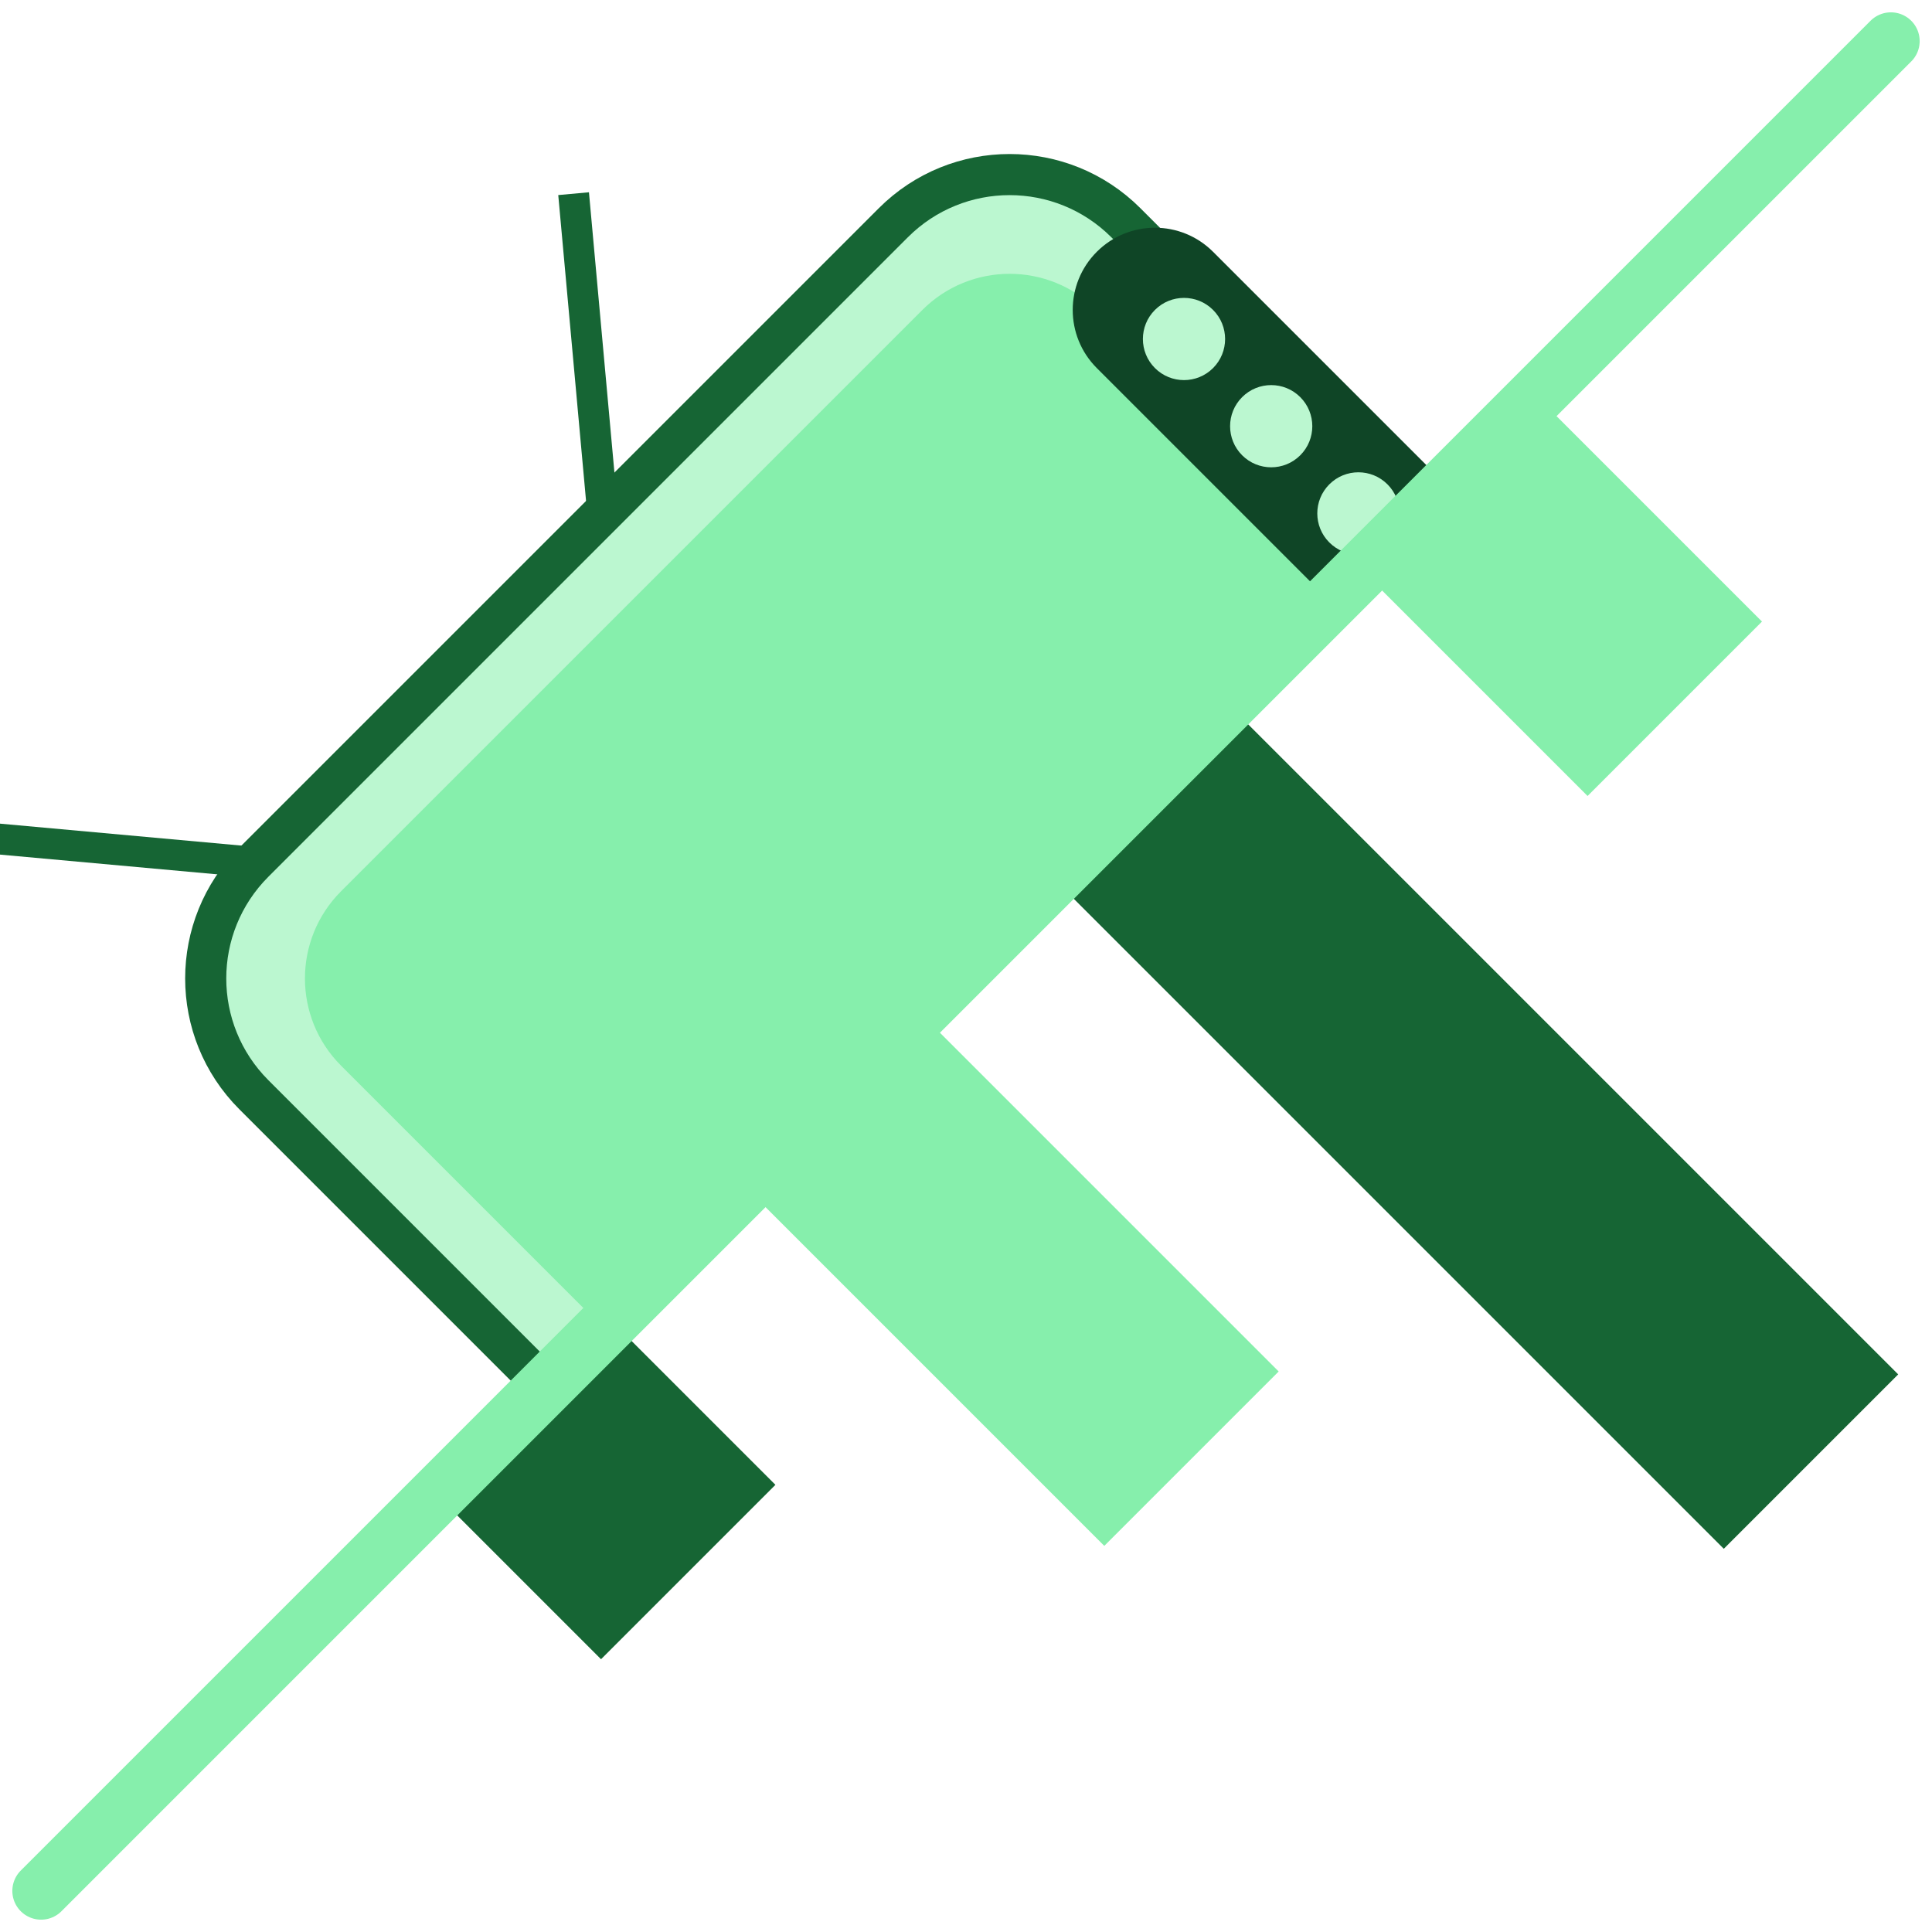
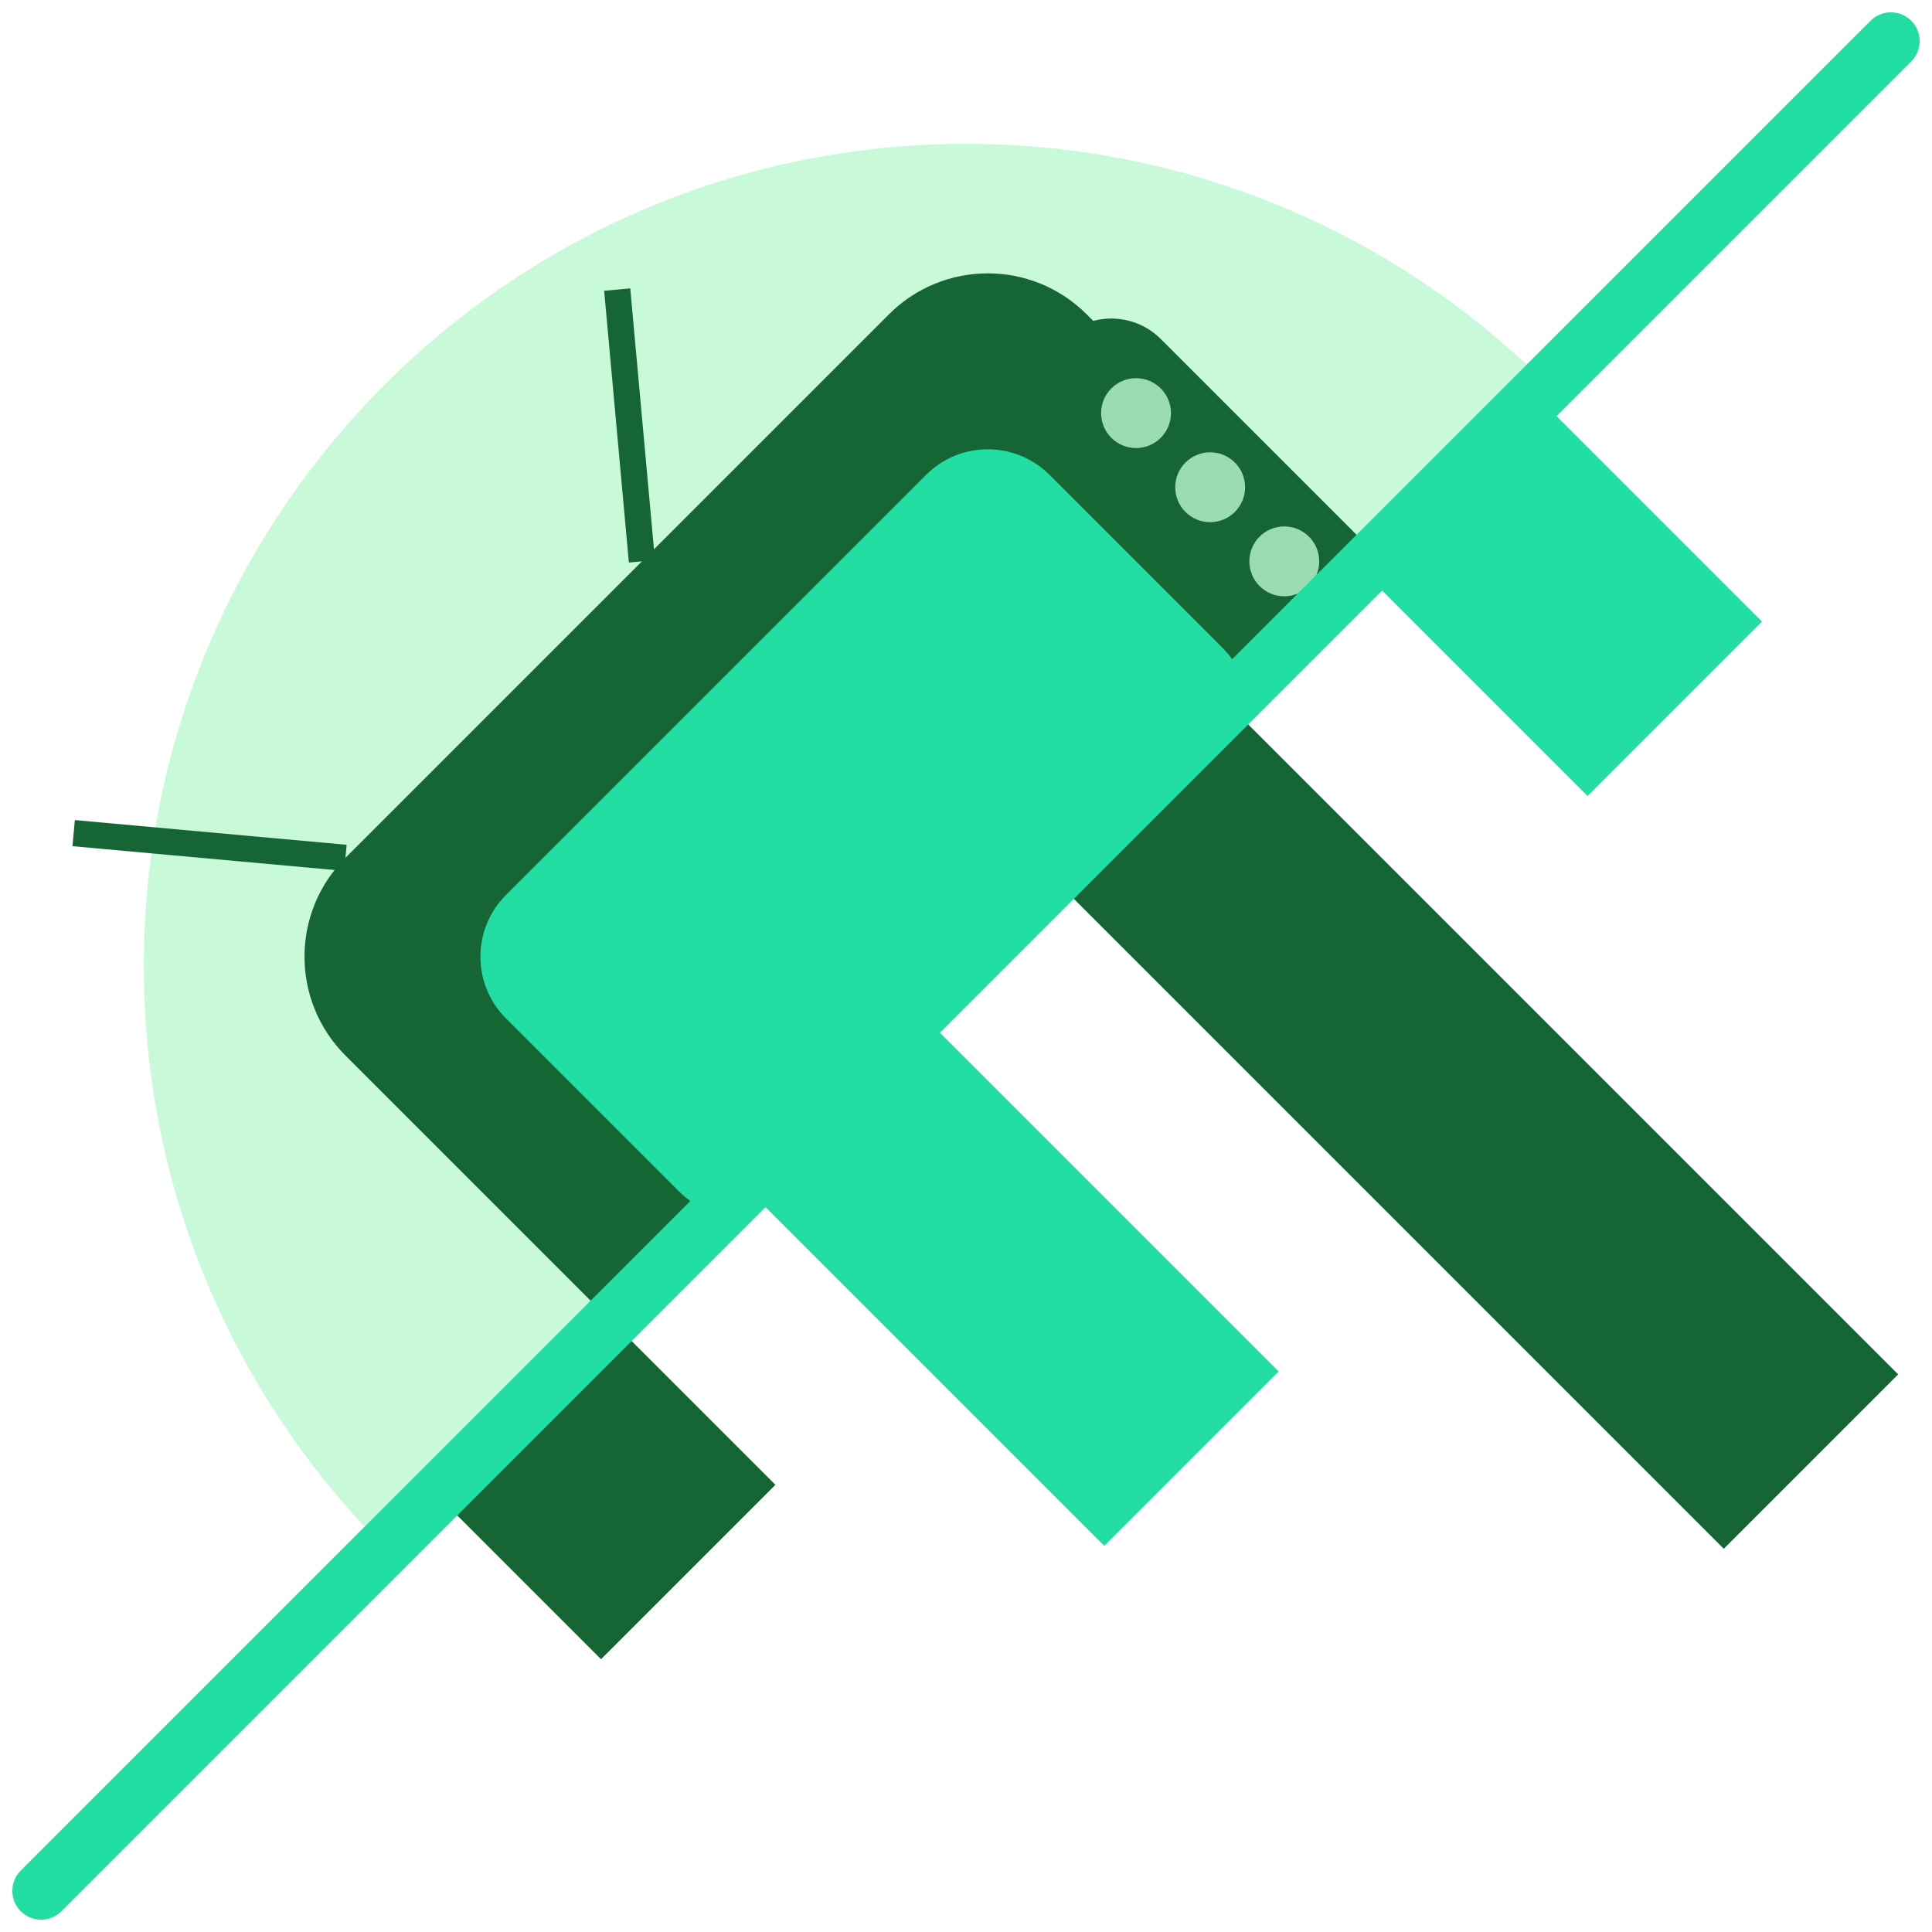
<svg xmlns="http://www.w3.org/2000/svg" width="120" height="120" viewBox="13 13 94 94" aria-hidden="true">
  <defs>
    <style>
      .green-dark     { fill: #166534; }
-       .green-medium   { fill: #86EFAC; }
-       .green-light    { fill: #BBF7D0; }
-       .green-darker   { fill: #0F4526; } 
-       .diag-line      { stroke: #86EFAC; stroke-width: 2.8; stroke-linecap: round; }
+       .green-medium   { fill: #23dea3; }
+       .green-light    { fill: #bbf7d0cd; }
+       .diag-line      { stroke: #23dea3; stroke-width: 2.8; stroke-linecap: round; }
    </style>
    <clipPath id="clip-top-small" clipPathUnits="userSpaceOnUse">
      <path d="M14 -1 L121 -1 L121 49 L14 49 Z" />
+     </clipPath>
+     <clipPath id="clip-left" clipPathUnits="userSpaceOnUse">
+       <path d="M14 106 L14 -1 L121 -1 L106 14 Z" />
    </clipPath>
    <clipPath id="clip-right" clipPathUnits="userSpaceOnUse">
      <path d="M104 14 L121 14 L121 121 L14 121 L14 106 Z" />
    </clipPath>
  </defs>
-   <g transform="translate(60,50) rotate(-45) translate(-50,-35) translate(-6,-6)" clip-path="url(#clip-top-small)">
-     <rect x="20" y="20" width="60" height="40" rx="8" ry="8" class="green-light" stroke="#166534" stroke-width="2" />
-     <rect x="24" y="24" width="52" height="32" rx="6" ry="6" class="green-medium" />
-     <rect x="74" y="28" width="8" height="24" rx="4" ry="4" class="green-darker" />
+   <g clip-path="url(#clip-left)">
+     <circle class="green-light" cx="60" cy="60" r="40" />
+   </g>
+   <g transform="translate(60,50) rotate(-45) translate(-50,-35) translate(-6,-6) translate(50,40) scale(0.85) translate(-50,-40)" clip-path="url(#clip-top-small)">
+     <rect x="20" y="20" width="60" height="40" rx="8" ry="8" class="green-dark" />
+     <rect x="28" y="28" width="44" height="24" rx="5" ry="5" class="green-medium" />
+     <rect x="74" y="28" width="8" height="24" rx="4" ry="4" class="green-dark" />
    <circle cx="78" cy="34" r="2" class="green-light" />
    <circle cx="78" cy="40" r="2" class="green-light" />
    <circle cx="78" cy="46" r="2" class="green-light" />
    <line x1="28" y1="20" x2="18" y2="8" stroke="#166534" stroke-width="1.5" />
    <line x1="52" y1="20" x2="62" y2="8" stroke="#166534" stroke-width="1.5" />
  </g>
  <g clip-path="url(#clip-right)">
    <rect class="green-dark" x="32" y="69" width="12" height="24" transform="rotate(-45 38 81)" />
    <rect class="green-medium" x="48" y="43" width="12" height="48" transform="rotate(-45 54 67)" />
    <rect class="green-dark" x="64" y="9" width="12" height="88" transform="rotate(-45 70 53)" />
    <rect class="green-medium" x="80" y="27" width="12" height="24" transform="rotate(-45 86 39)" />
  </g>
  <line class="diag-line" x1="15" y1="105" x2="105" y2="15" />
</svg>
